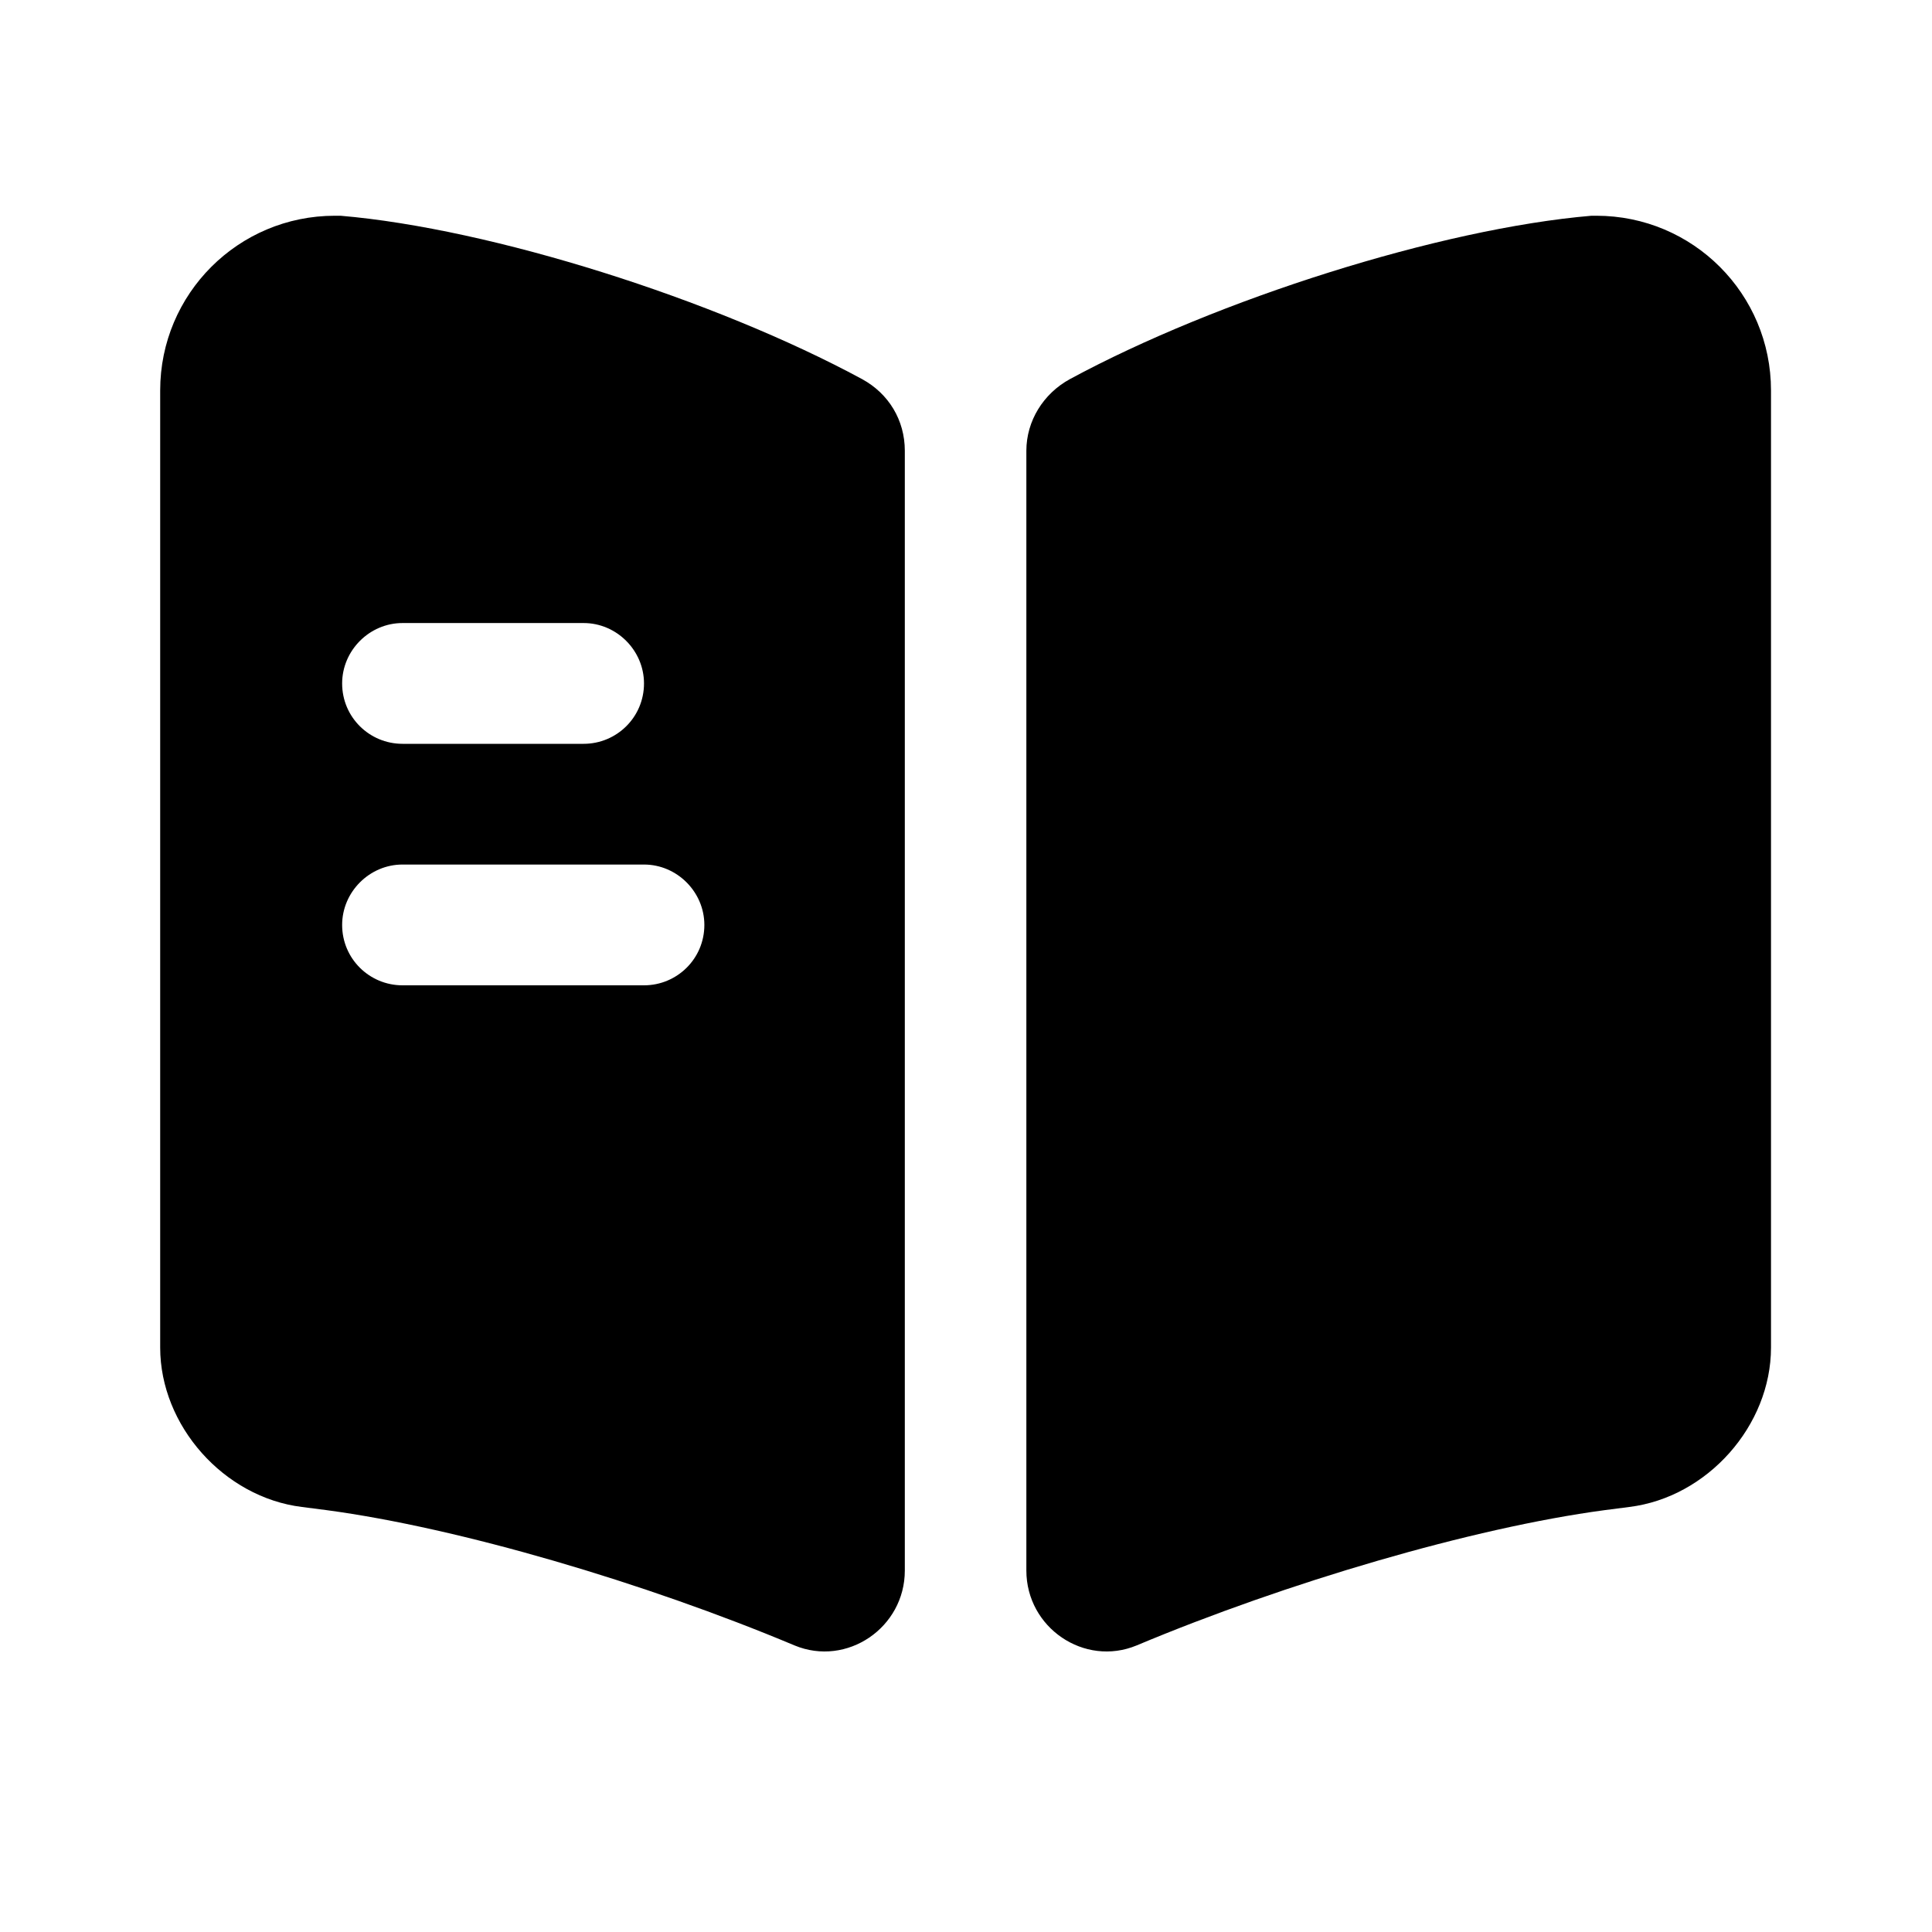
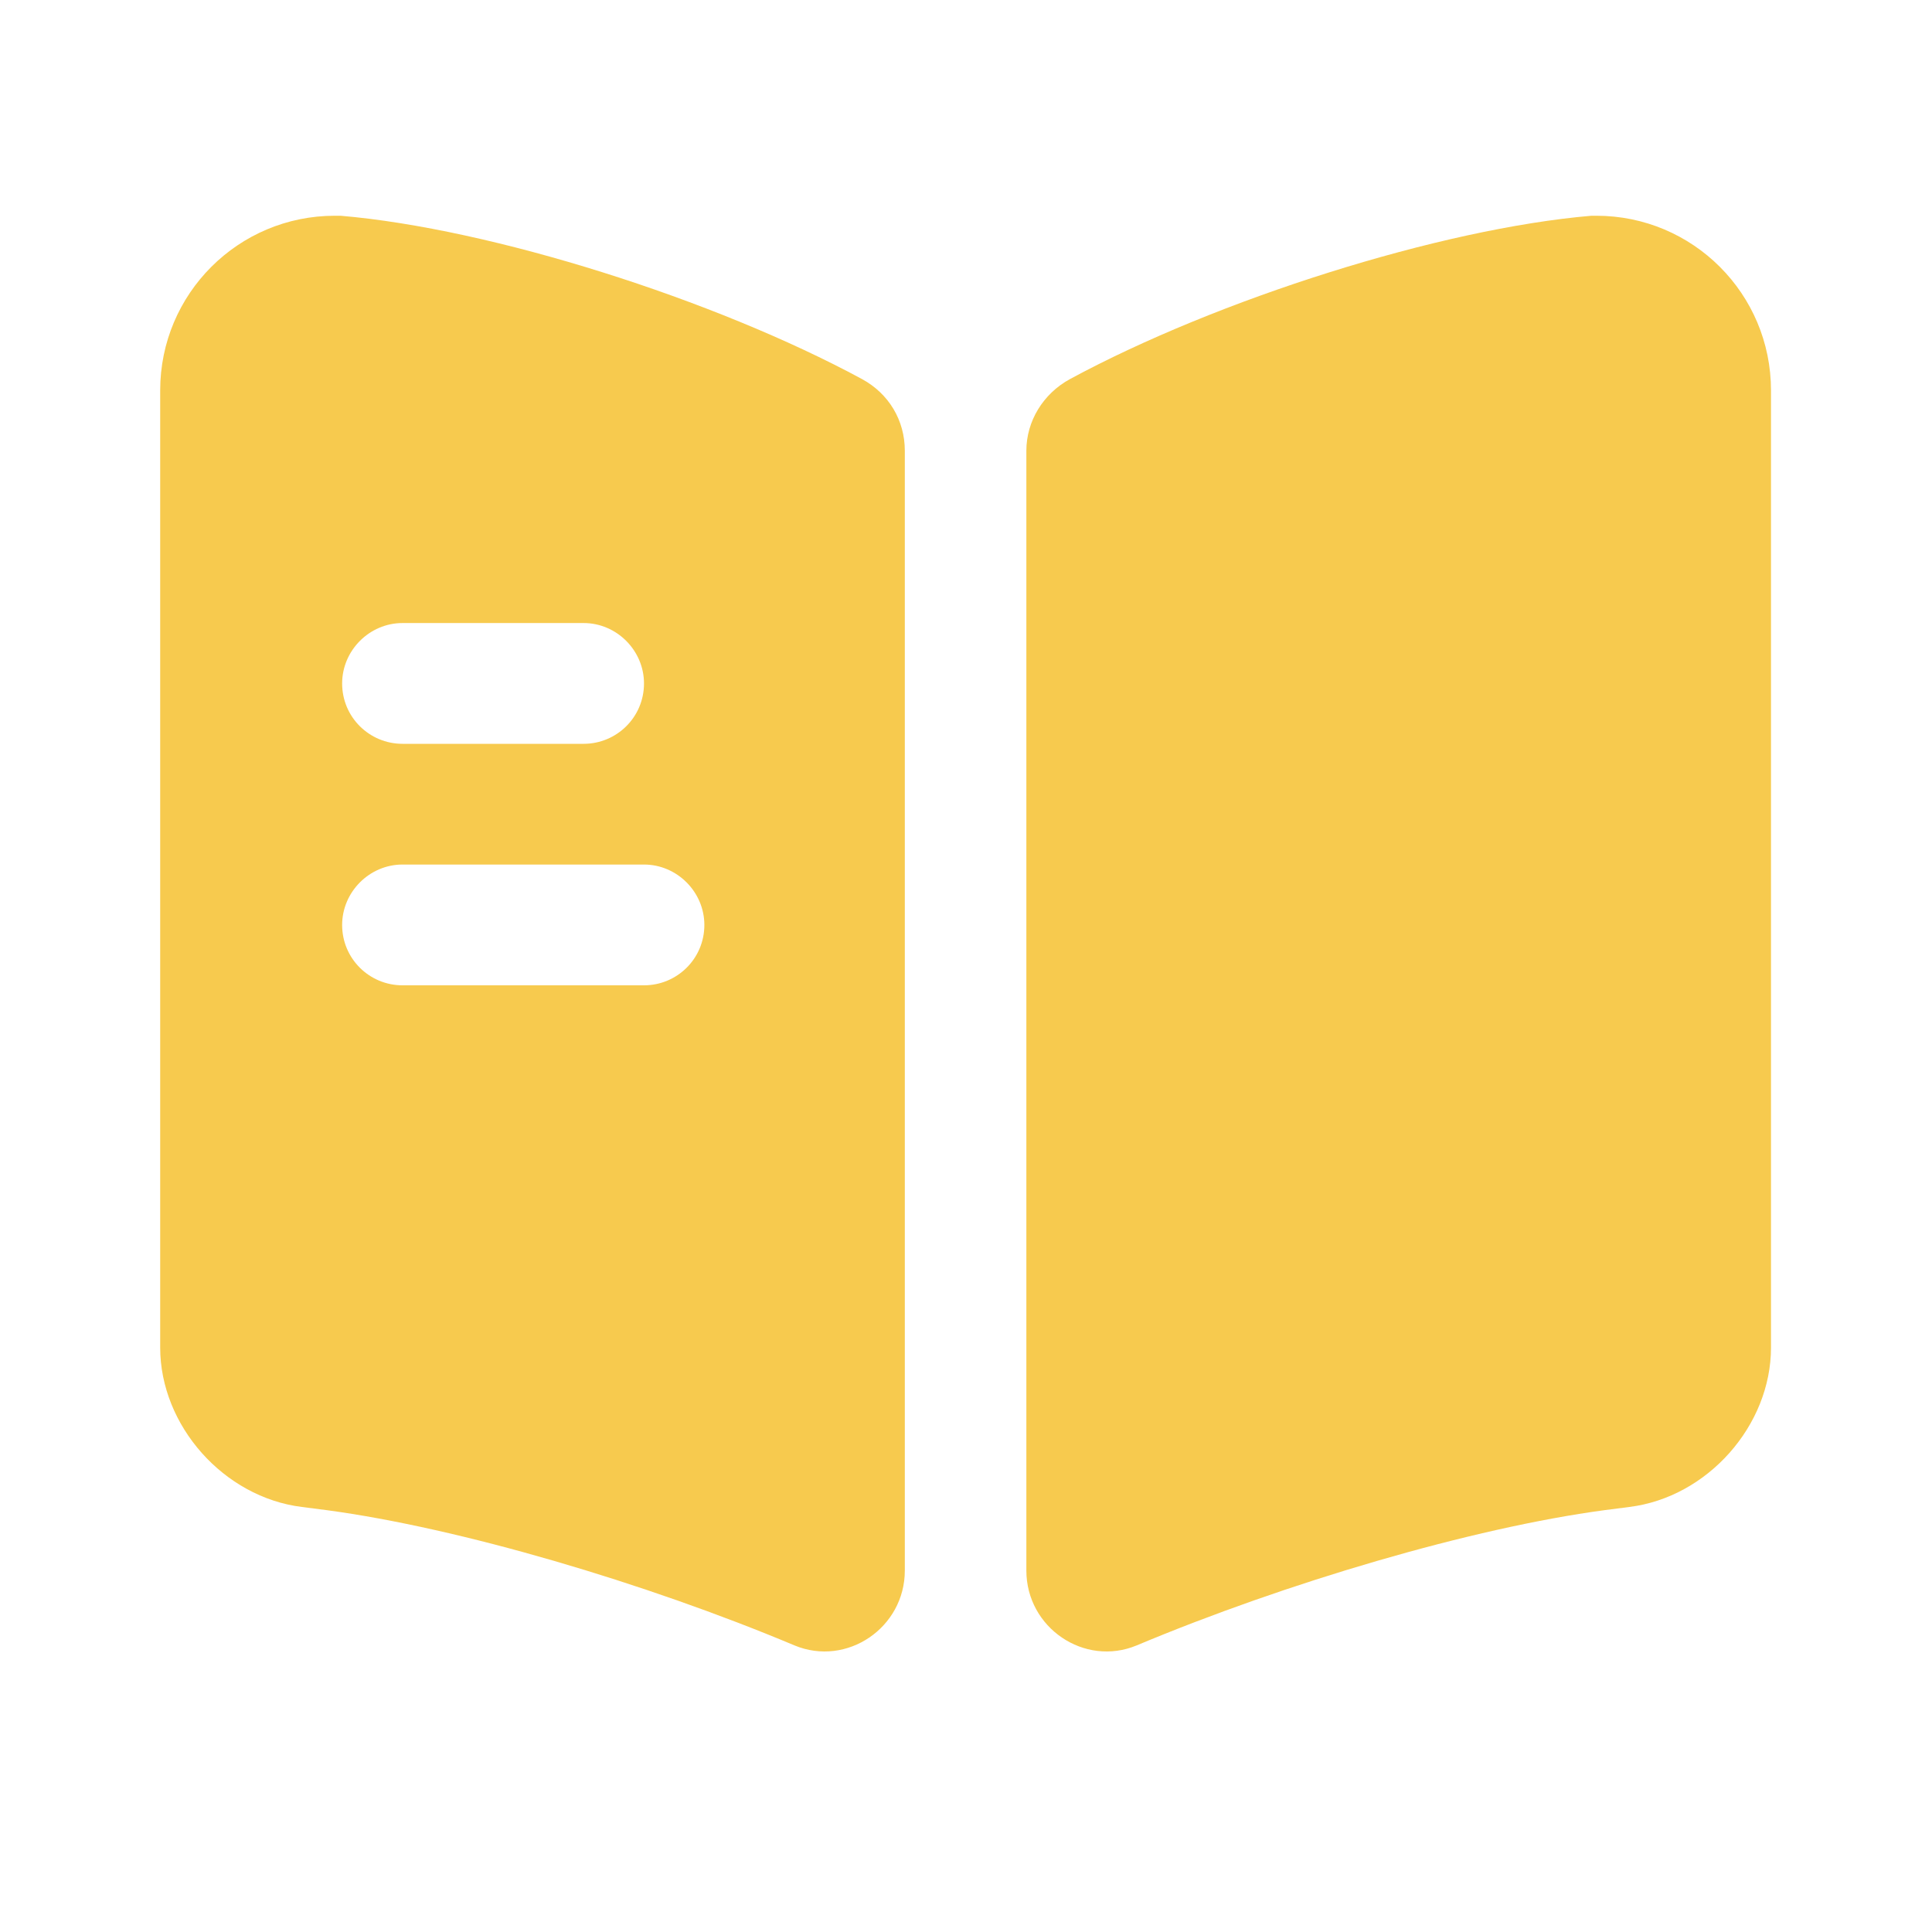
<svg xmlns="http://www.w3.org/2000/svg" width="33" height="33" viewBox="0 0 33 33" fill="none">
-   <path d="M30.25 6.669V23.017C30.25 24.351 29.164 25.575 27.83 25.74L27.404 25.795C25.149 26.097 21.973 27.032 19.415 28.105C18.521 28.476 17.531 27.802 17.531 26.826V7.7C17.531 7.191 17.82 6.724 18.274 6.476C20.79 5.115 24.599 3.905 27.184 3.685H27.266C28.916 3.685 30.25 5.019 30.25 6.669Z" fill="black" />
-   <path d="M14.726 6.476C12.21 5.115 8.401 3.905 5.816 3.685H5.72C4.07 3.685 2.736 5.019 2.736 6.669V23.017C2.736 24.351 3.823 25.575 5.156 25.74L5.583 25.795C7.838 26.097 11.014 27.032 13.571 28.105C14.465 28.476 15.455 27.802 15.455 26.826V7.7C15.455 7.177 15.18 6.724 14.726 6.476ZM6.875 10.642H9.969C10.533 10.642 11 11.11 11 11.674C11 12.251 10.533 12.705 9.969 12.705H6.875C6.311 12.705 5.844 12.251 5.844 11.674C5.844 11.11 6.311 10.642 6.875 10.642ZM11 16.83H6.875C6.311 16.83 5.844 16.376 5.844 15.799C5.844 15.235 6.311 14.767 6.875 14.767H11C11.564 14.767 12.031 15.235 12.031 15.799C12.031 16.376 11.564 16.83 11 16.83Z" fill="black" />
+   <path d="M30.25 6.669V23.017C30.25 24.351 29.164 25.575 27.83 25.74L27.404 25.795C25.149 26.097 21.973 27.032 19.415 28.105C18.521 28.476 17.531 27.802 17.531 26.826V7.7C17.531 7.191 17.82 6.724 18.274 6.476C20.79 5.115 24.599 3.905 27.184 3.685H27.266C28.916 3.685 30.25 5.019 30.25 6.669Z" fill="#F7CA4E" />
+   <path d="M14.726 6.476C12.21 5.115 8.401 3.905 5.816 3.685H5.72C4.07 3.685 2.736 5.019 2.736 6.669V23.017C2.736 24.351 3.823 25.575 5.156 25.74L5.583 25.795C7.838 26.097 11.014 27.032 13.571 28.105C14.465 28.476 15.455 27.802 15.455 26.826V7.7C15.455 7.177 15.18 6.724 14.726 6.476ZM6.875 10.642H9.969C10.533 10.642 11 11.11 11 11.674C11 12.251 10.533 12.705 9.969 12.705H6.875C6.311 12.705 5.844 12.251 5.844 11.674C5.844 11.11 6.311 10.642 6.875 10.642ZM11 16.83H6.875C6.311 16.83 5.844 16.376 5.844 15.799C5.844 15.235 6.311 14.767 6.875 14.767H11C11.564 14.767 12.031 15.235 12.031 15.799C12.031 16.376 11.564 16.83 11 16.83Z" fill="#F7CA4E" />
</svg>
